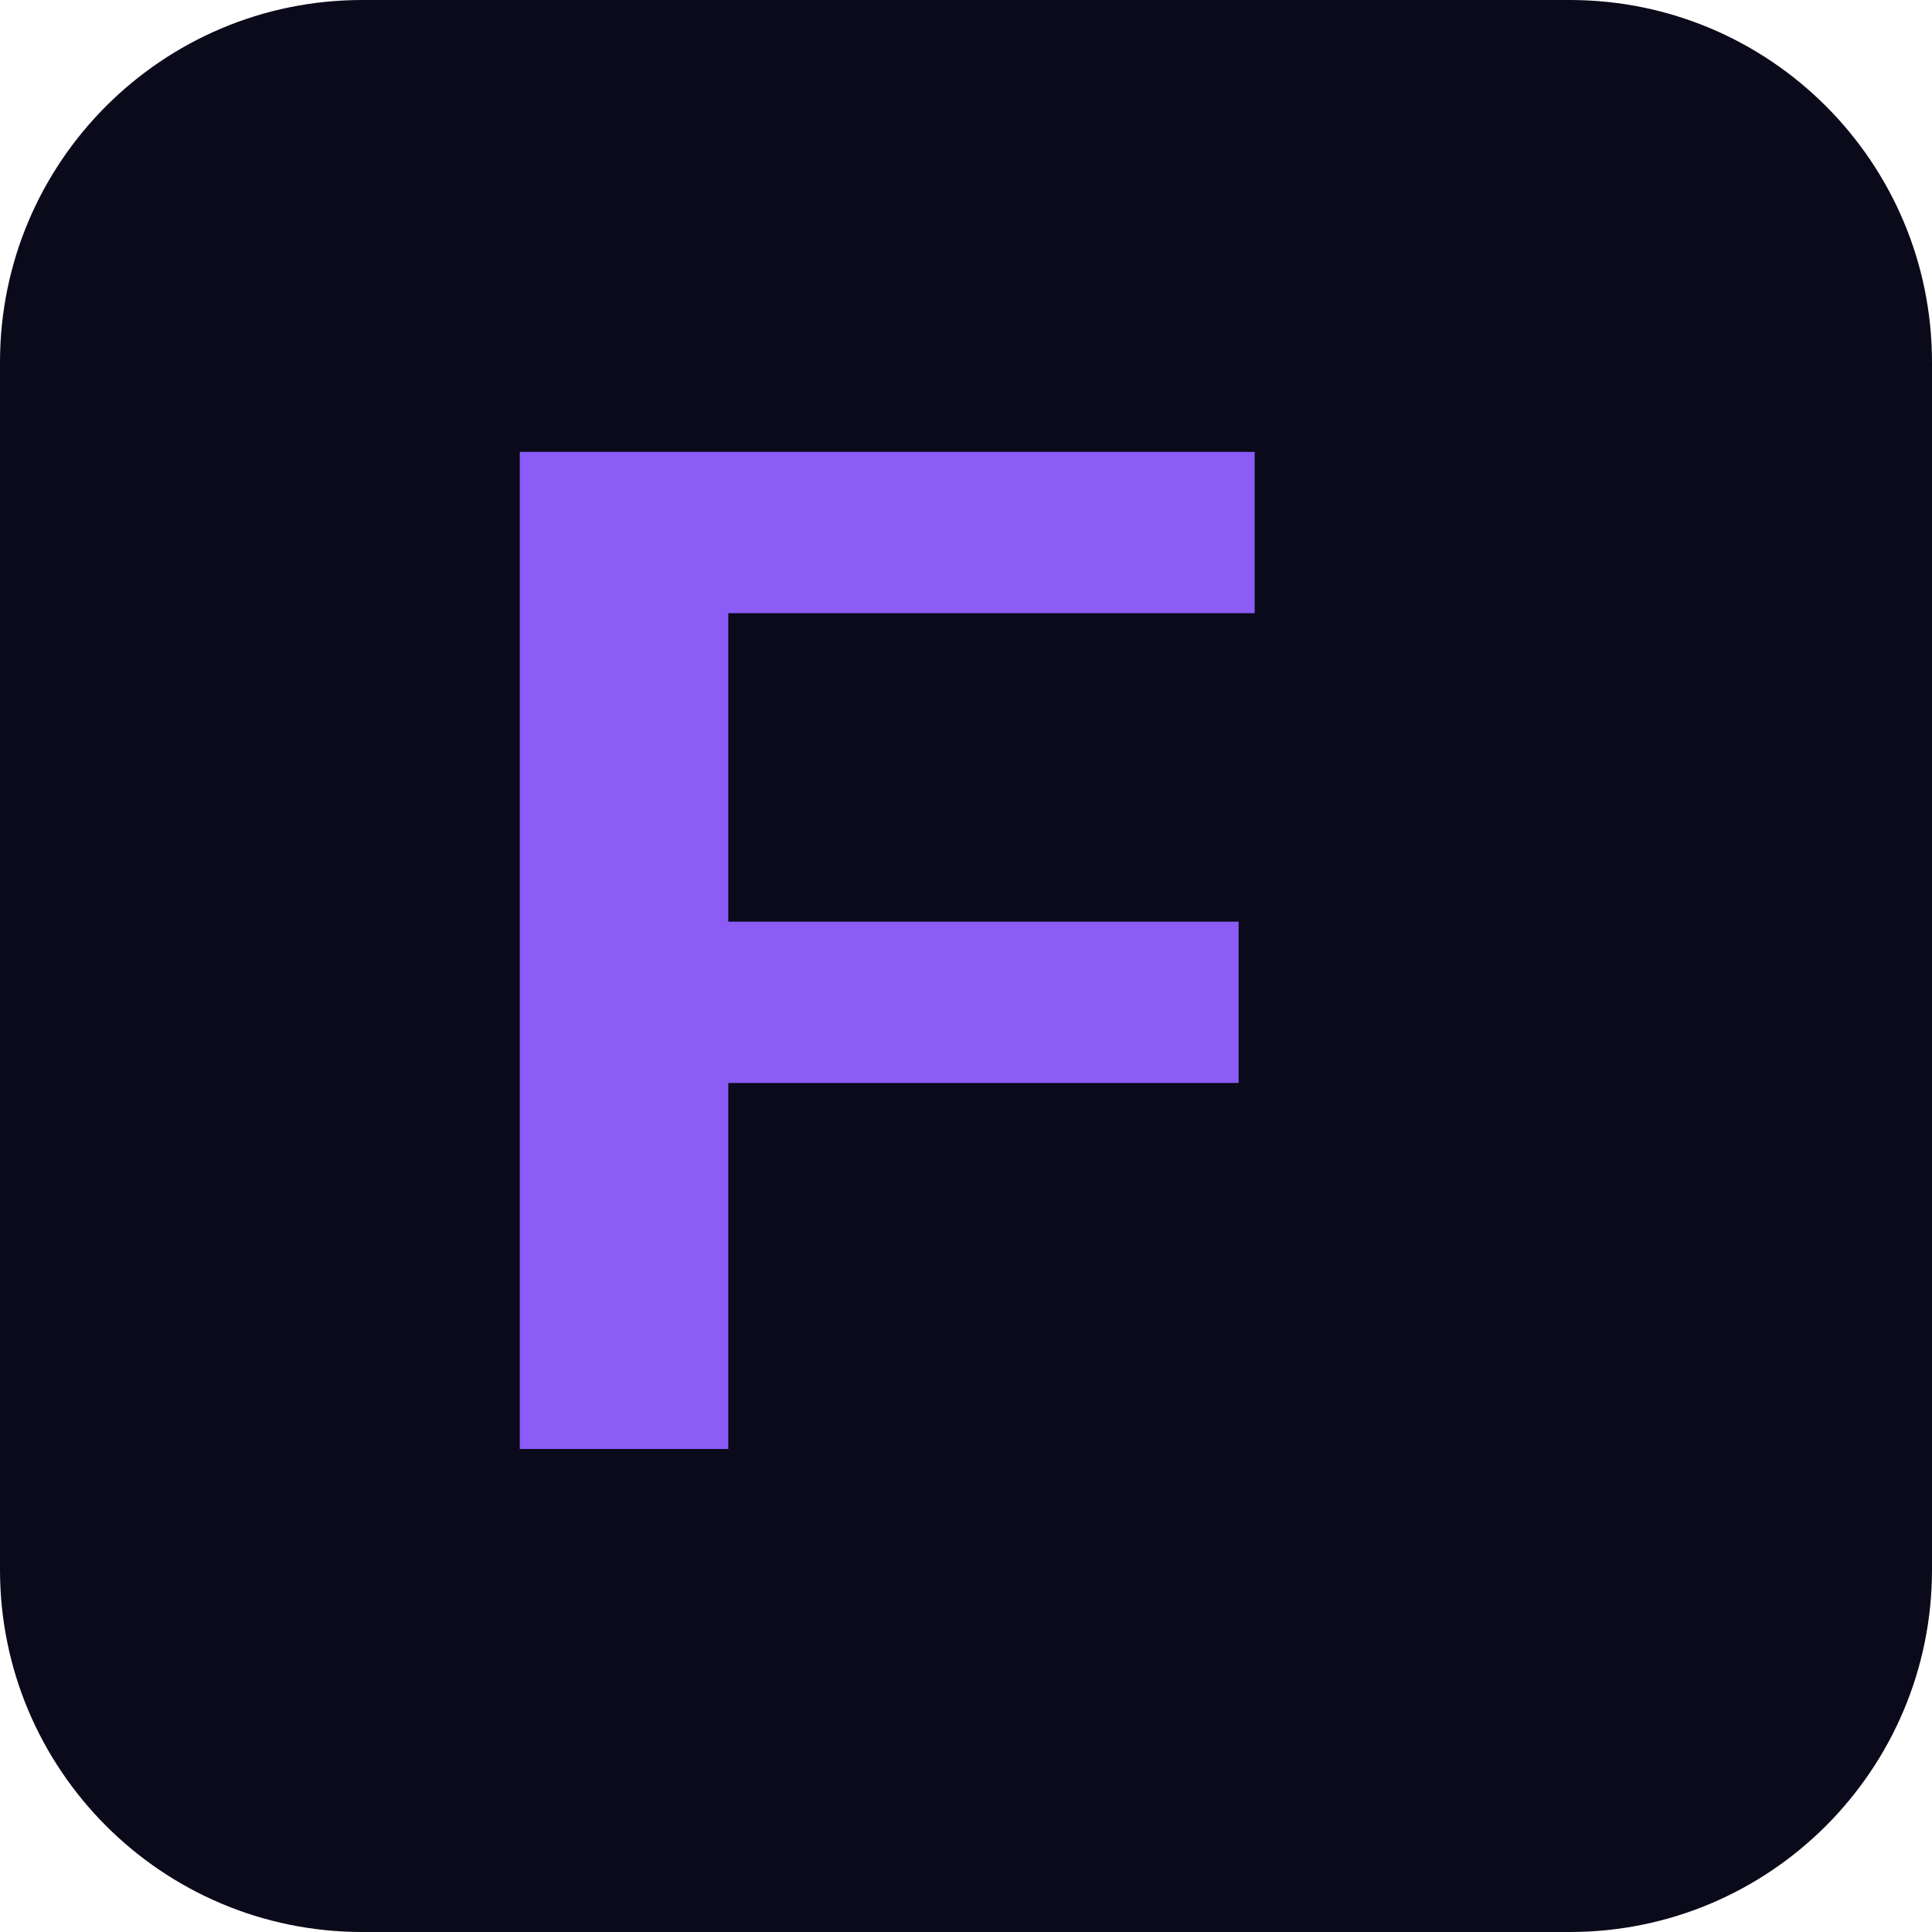
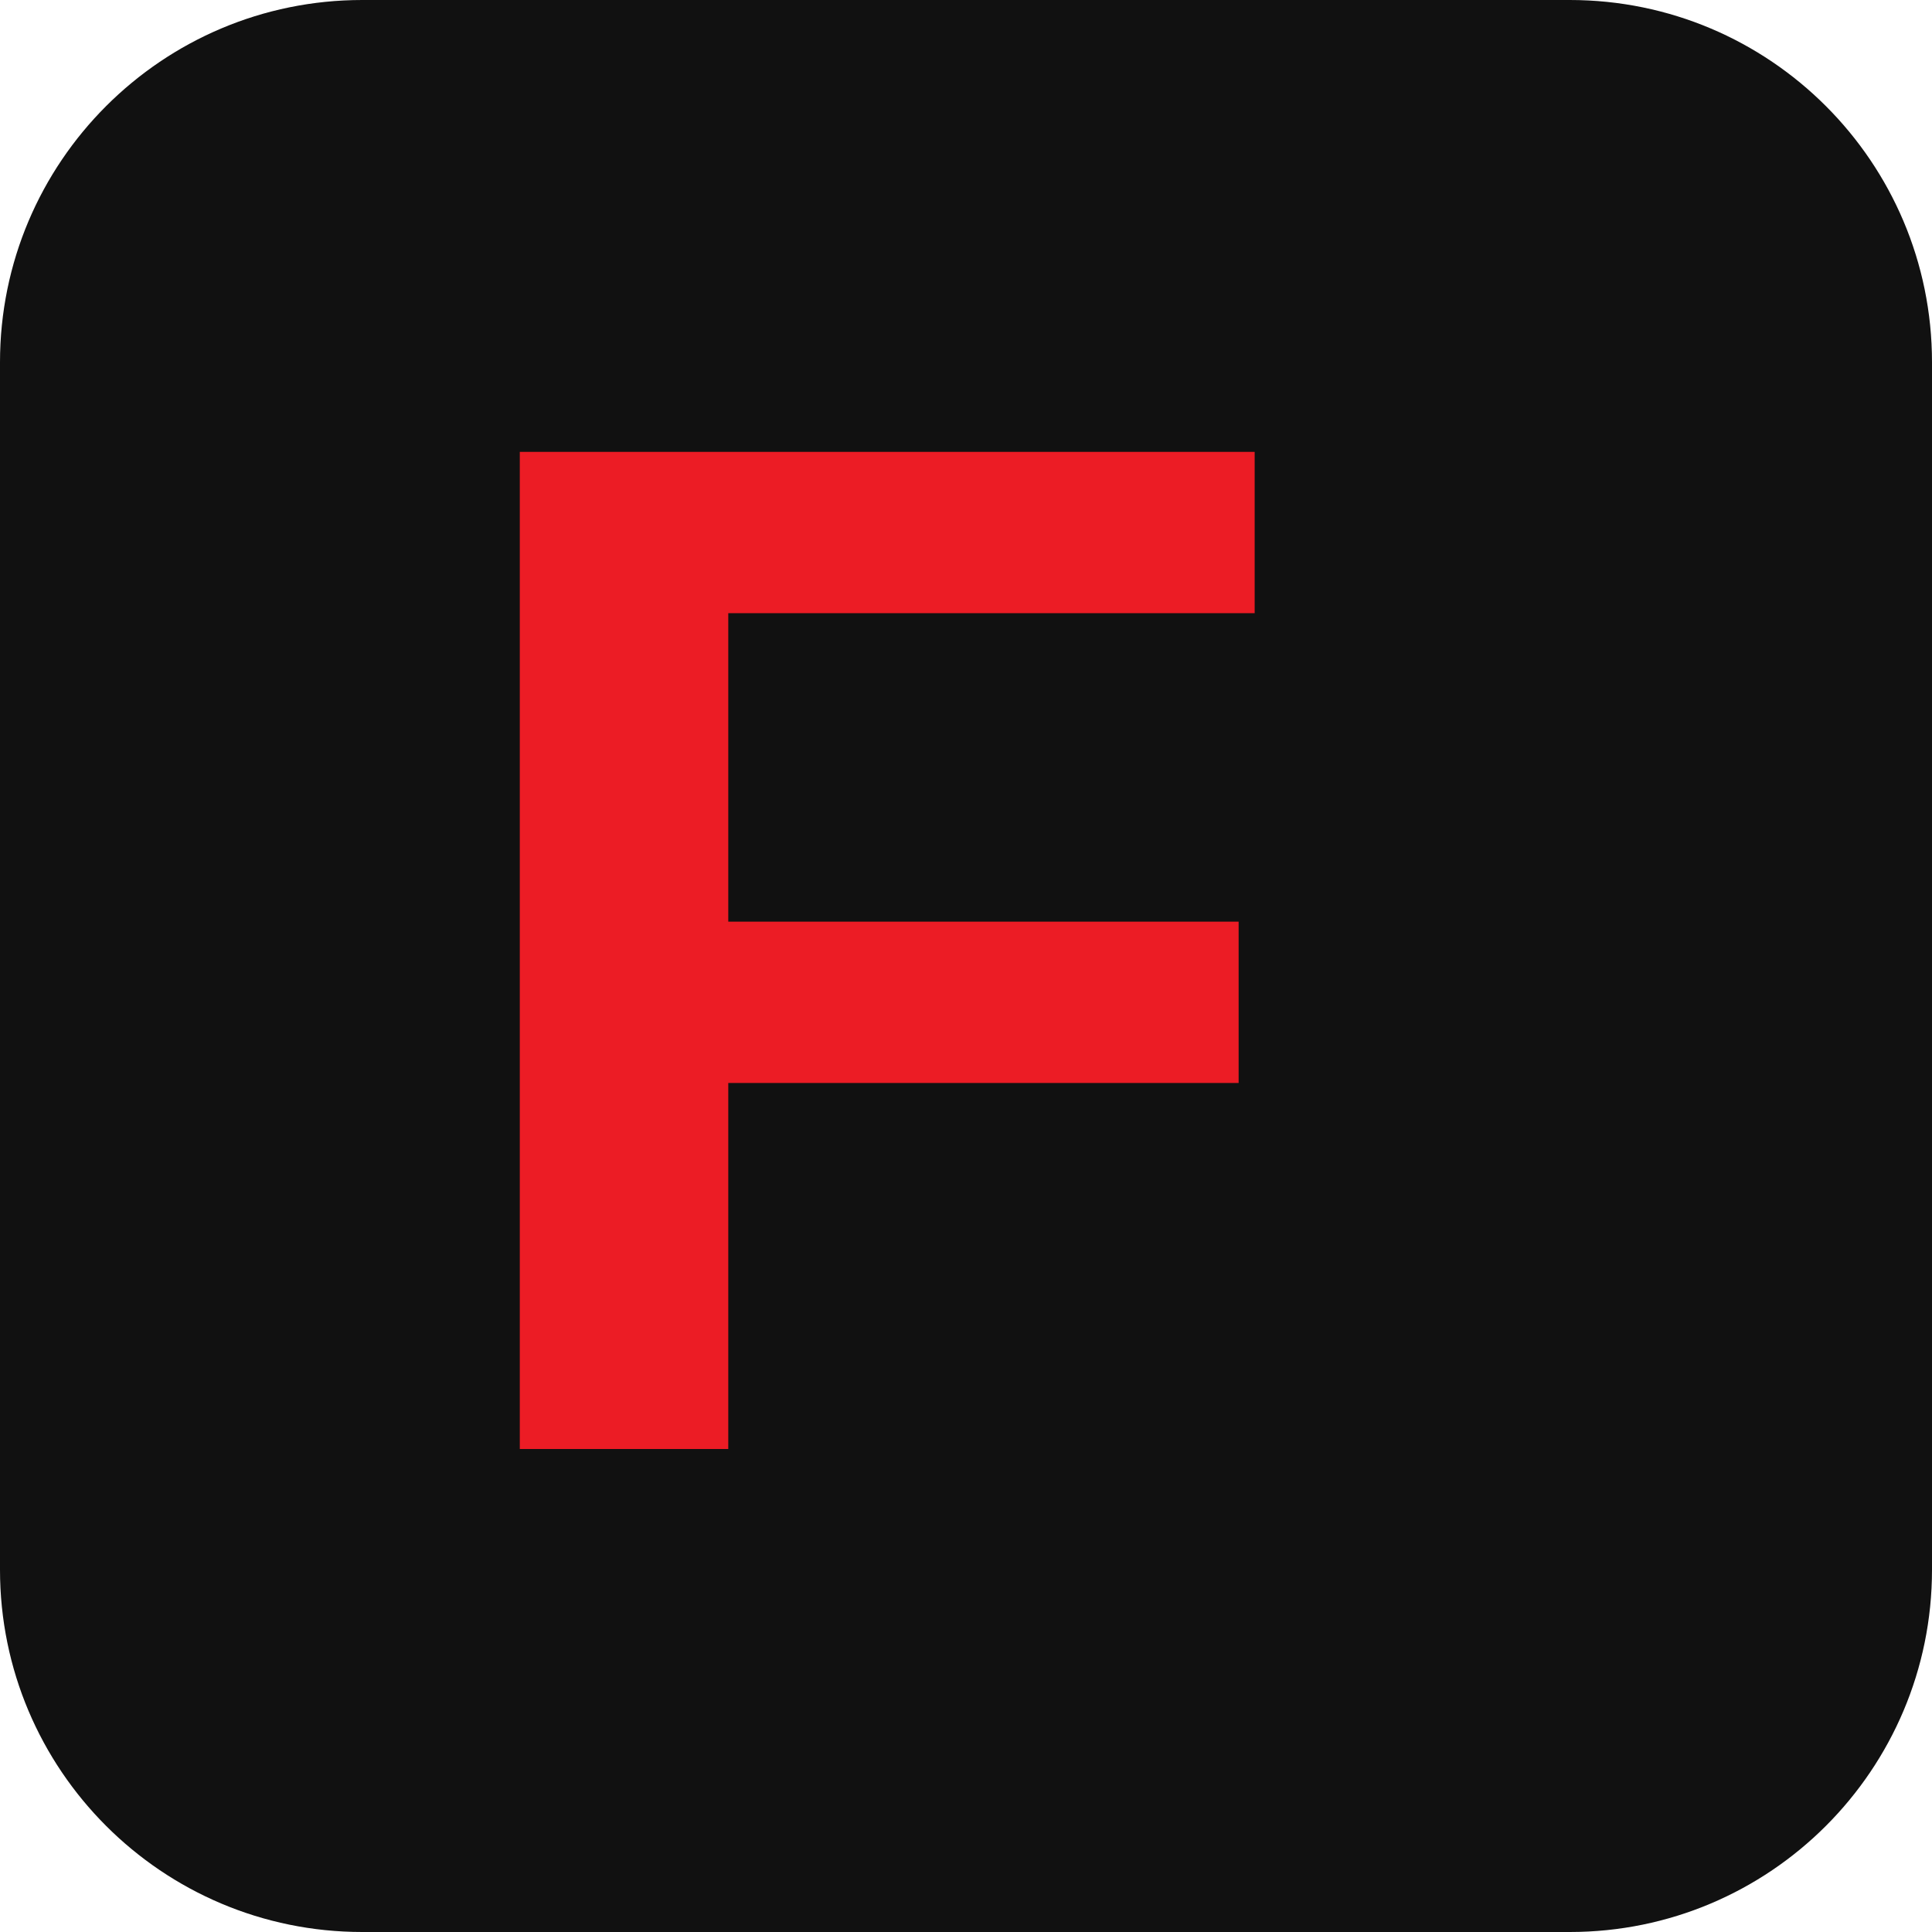
<svg xmlns="http://www.w3.org/2000/svg" viewBox="0 0 32 32">
-   <rect width="32" height="32" rx="6" fill="#0A0A1B" />
-   <text x="7" y="24" font-family="Arial,Helvetica,sans-serif" font-weight="bold" font-size="24" fill="#8B5CF6">F</text>
+   <rect width="32" height="32" rx="6" fill="#111111" />
+   <text x="7" y="24" font-family="Arial,Helvetica,sans-serif" font-weight="bold" font-size="24" fill="#EC1C25">F</text>
</svg>
